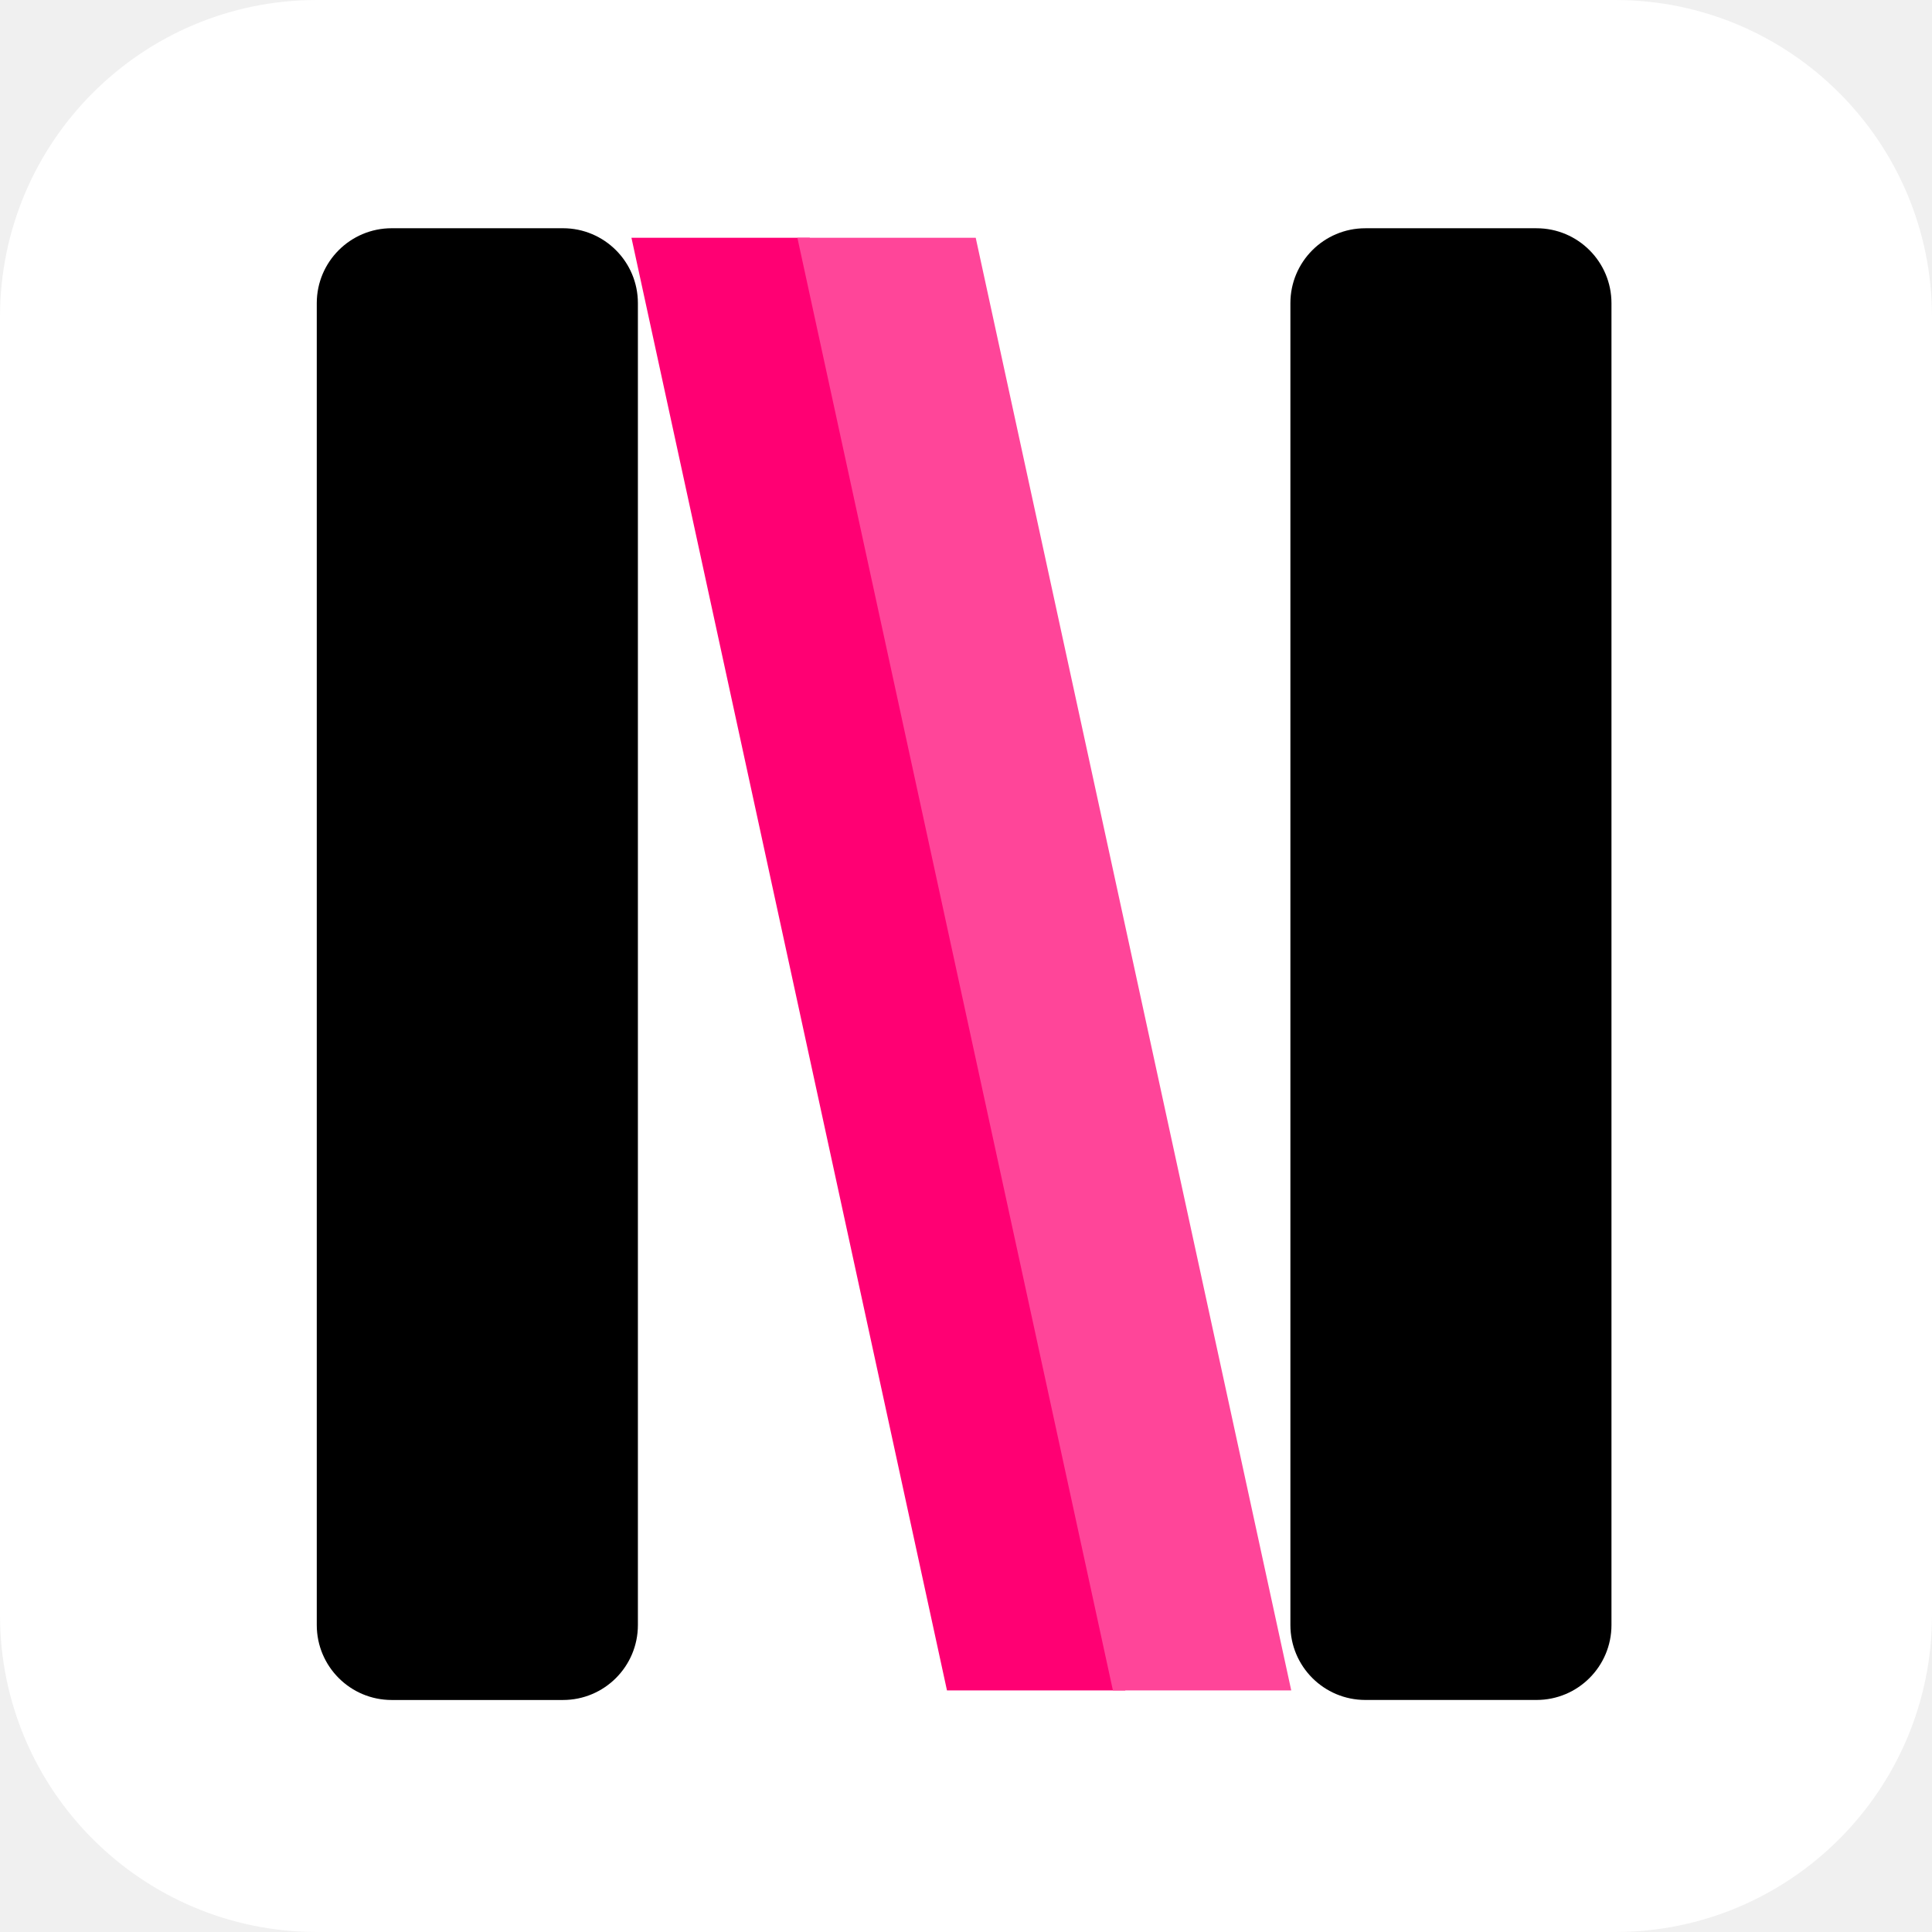
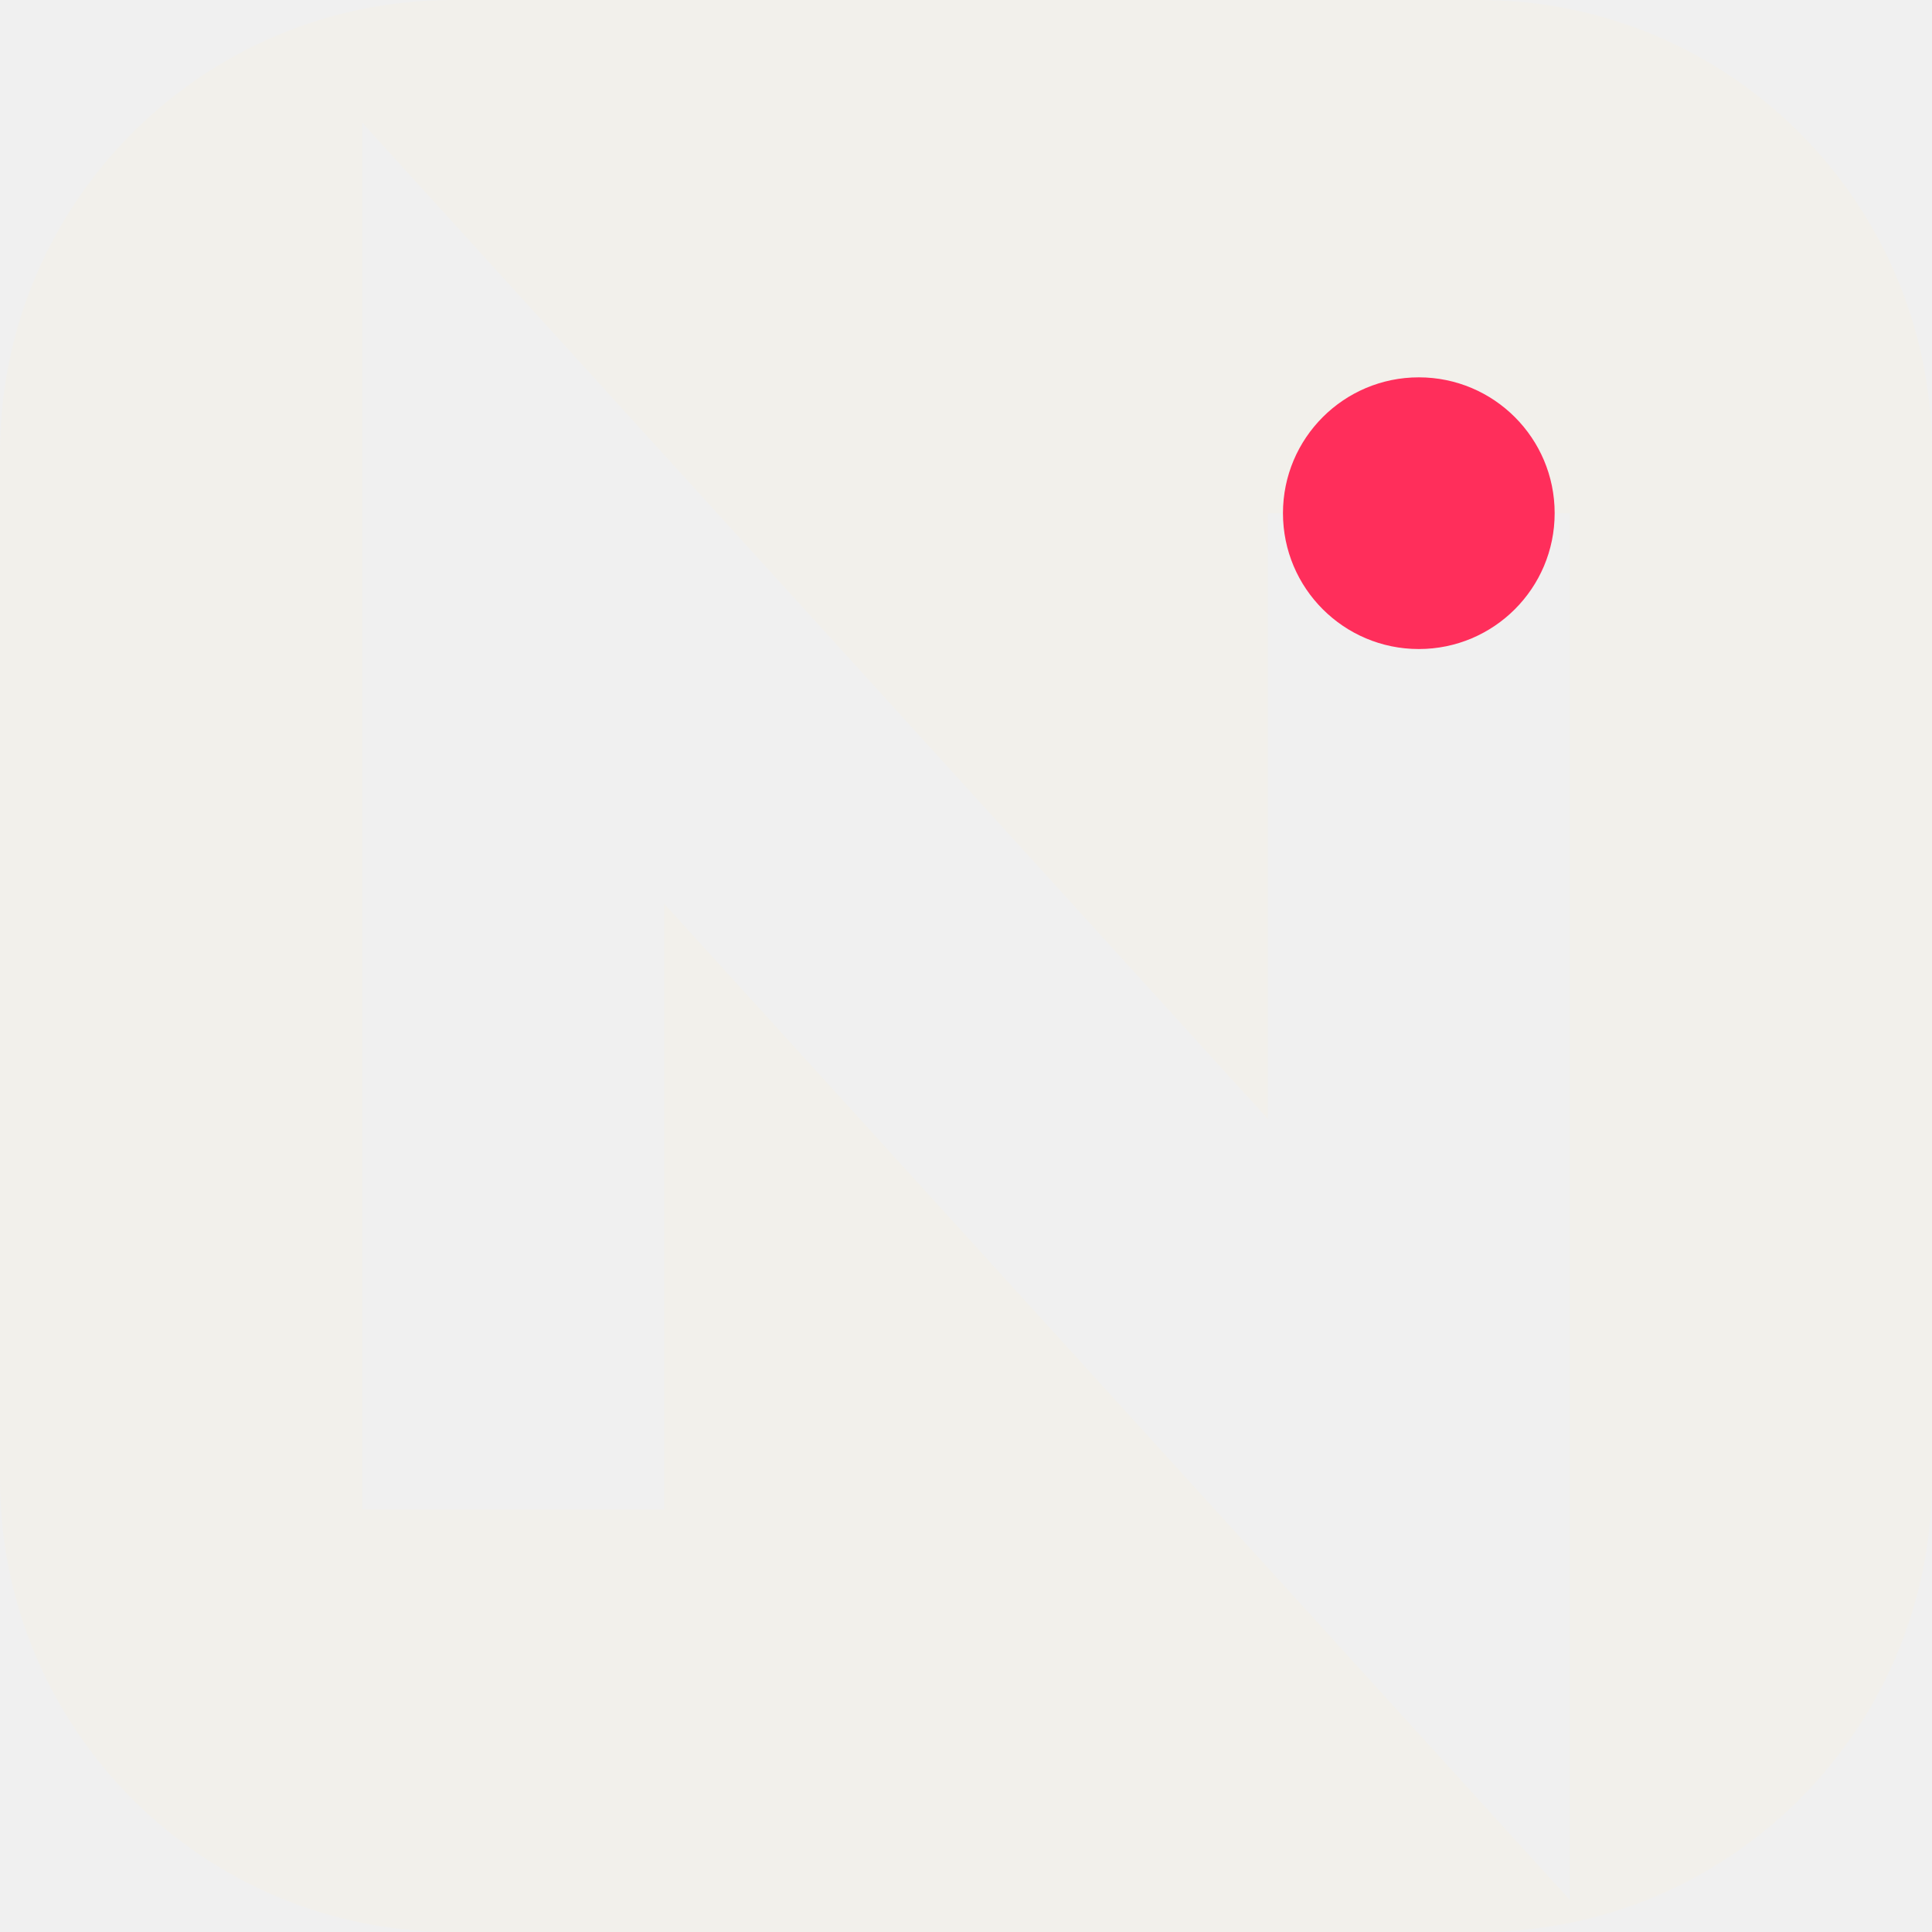
- <svg xmlns="http://www.w3.org/2000/svg" viewBox="0 0 512 512">
-   <rect width="512" height="512" rx="84" fill="#ffffff" />
-   <g transform="translate(-58.22, -5.45) scale(2.932)">
-     <path d="m 76.931,23.351 h 16.119 L 121.569,154.649 h -16.119 z" fill="#ff0073" />
-     <rect x="136.49" y="22.49" width="29.02" height="133.02" rx="6.771" fill="#000000" />
-     <path d="M 91.929,23.351 H 108.048 L 136.567,154.649 H 120.448 Z" fill="#ff4599" />
-     <rect x="48.488" y="22.488" width="29.025" height="133.025" rx="6.772" fill="#000000" />
-   </g>
+ <svg xmlns="http://www.w3.org/2000/svg" viewBox="0 0 128 128" width="128" height="128">
+   <mask id="m4">
+     <rect width="128" height="128" fill="#fff" />
+     <path d="M44 100 L44 59.87 L104 125.87 L104 34 L84 34 L84 74.14 L24 8.13 L24 100 Z" fill="#000" />
+   </mask>
+   <rect width="128" height="128" rx="30" fill="#F2F0EB" mask="url(#m4)" />
+   <circle cx="94" cy="34" r="9" fill="#FF2E5B" />
</svg>
